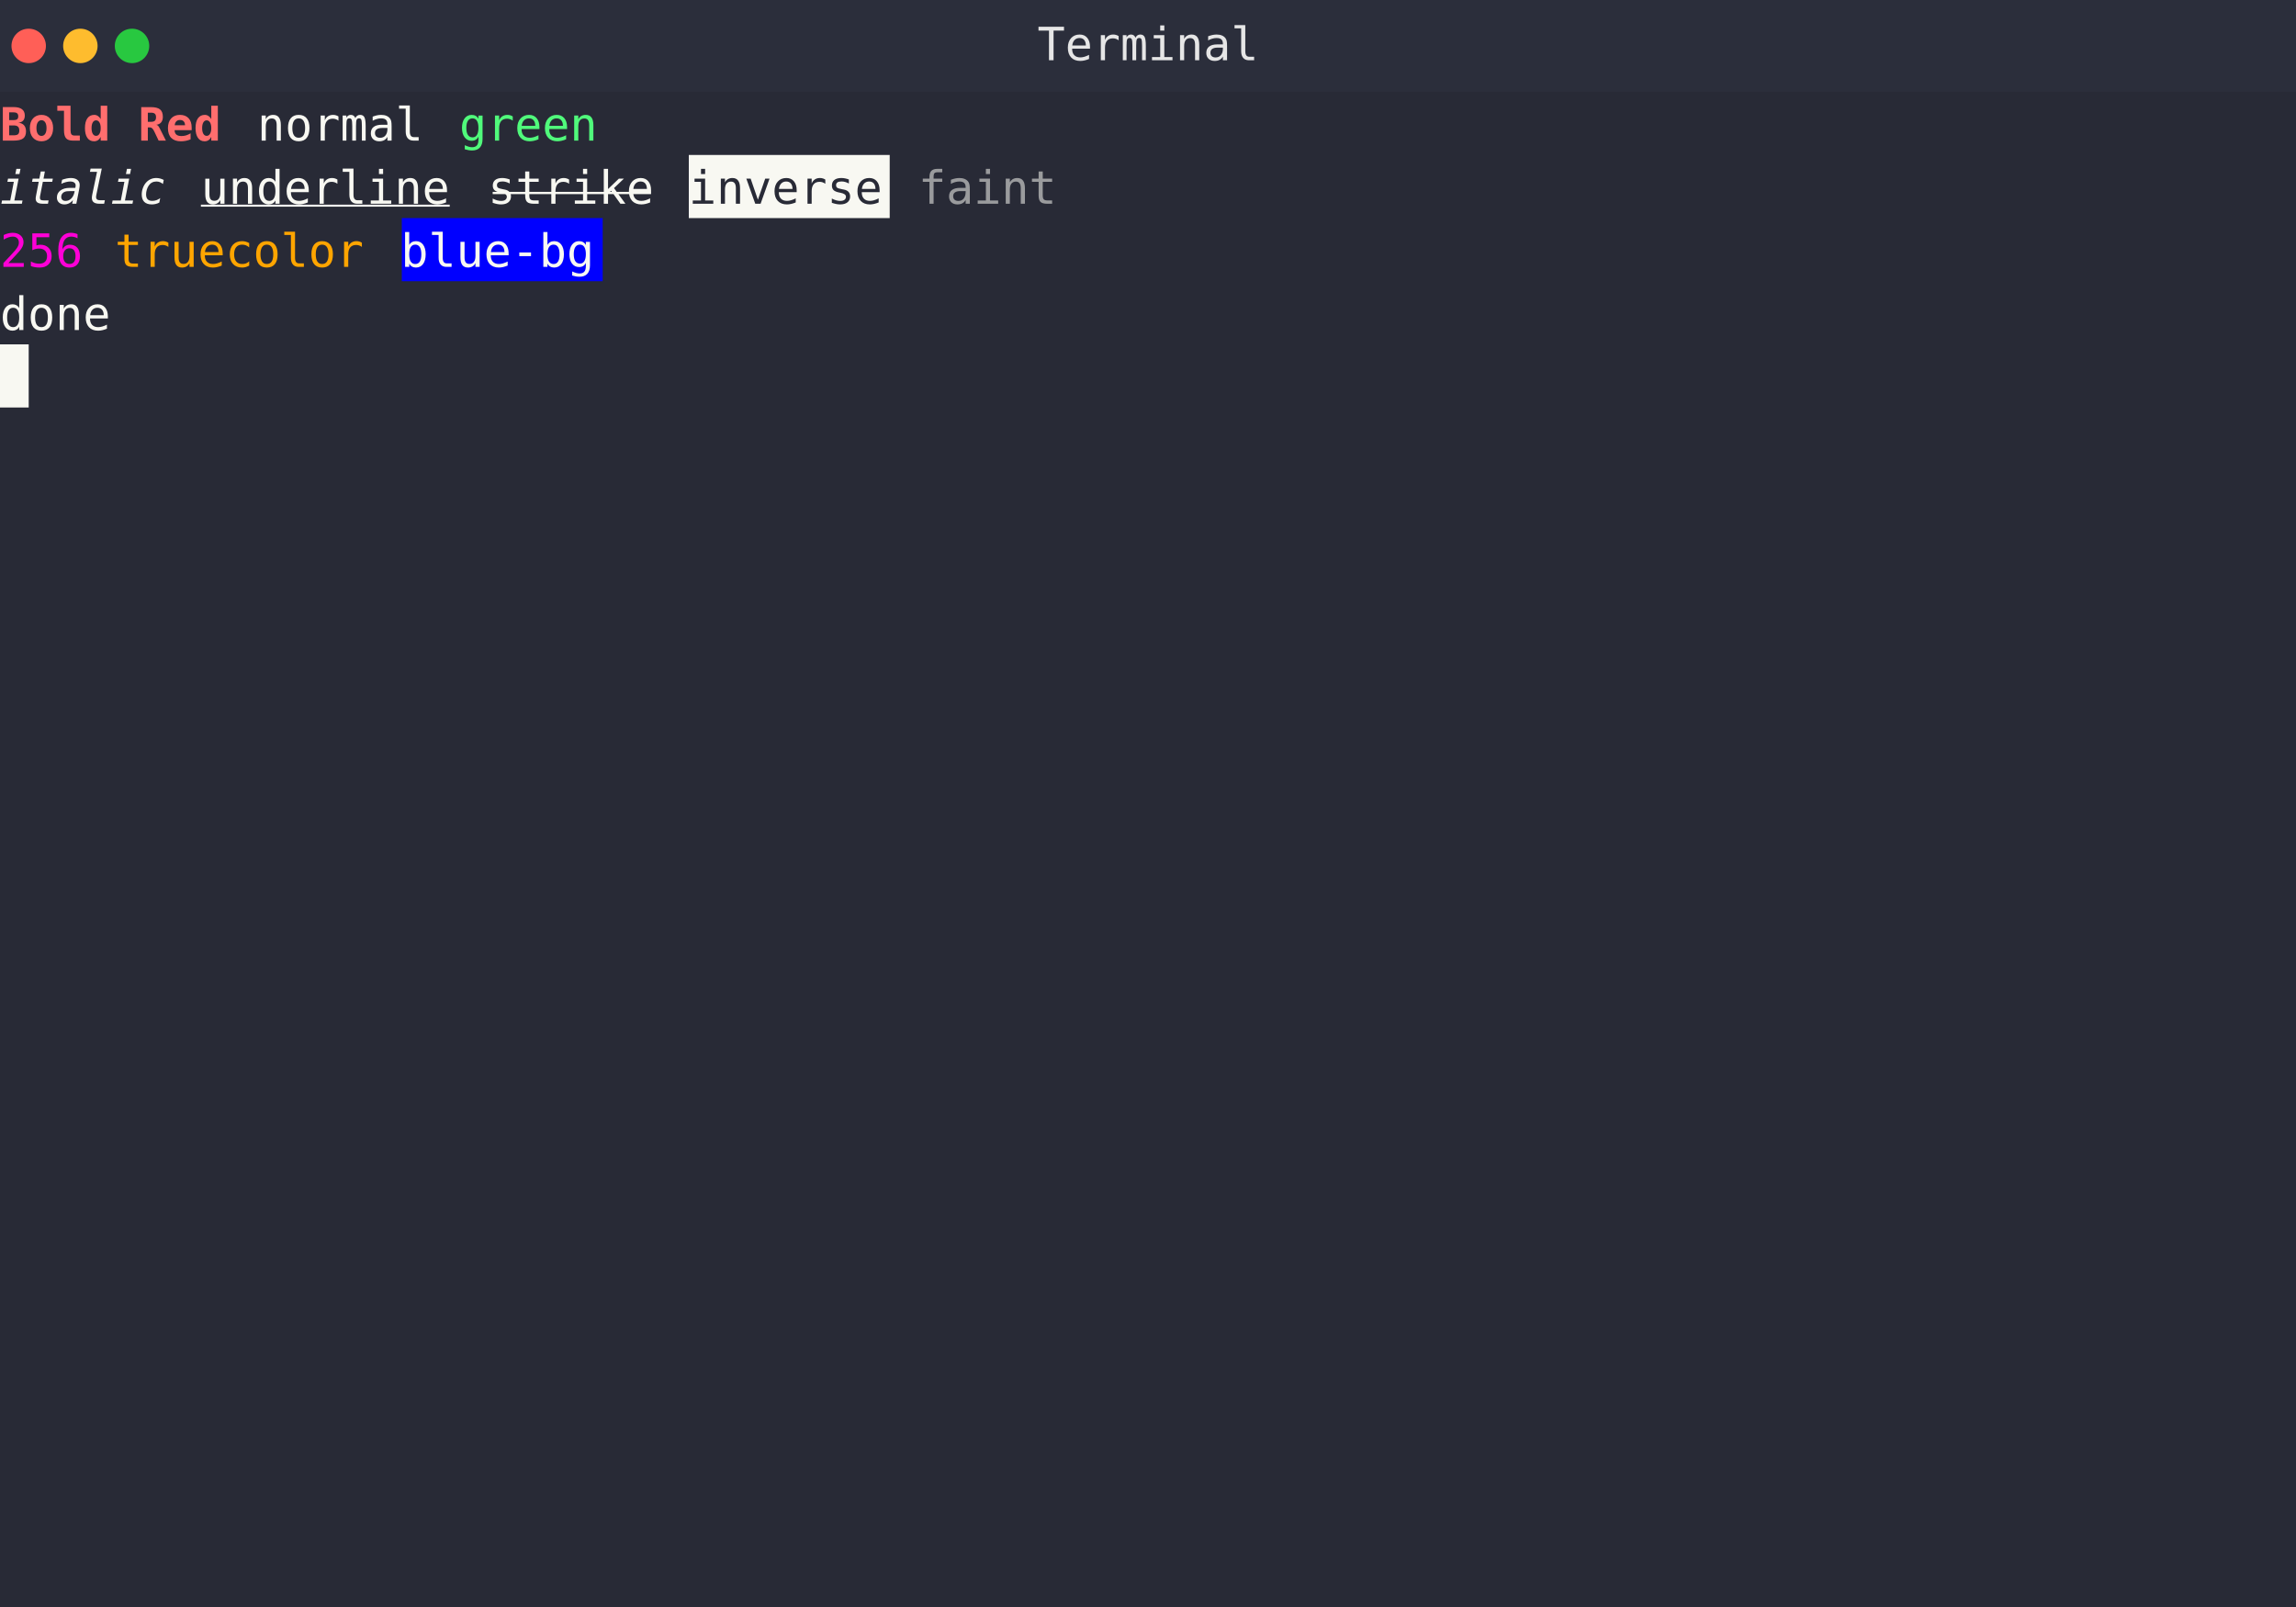
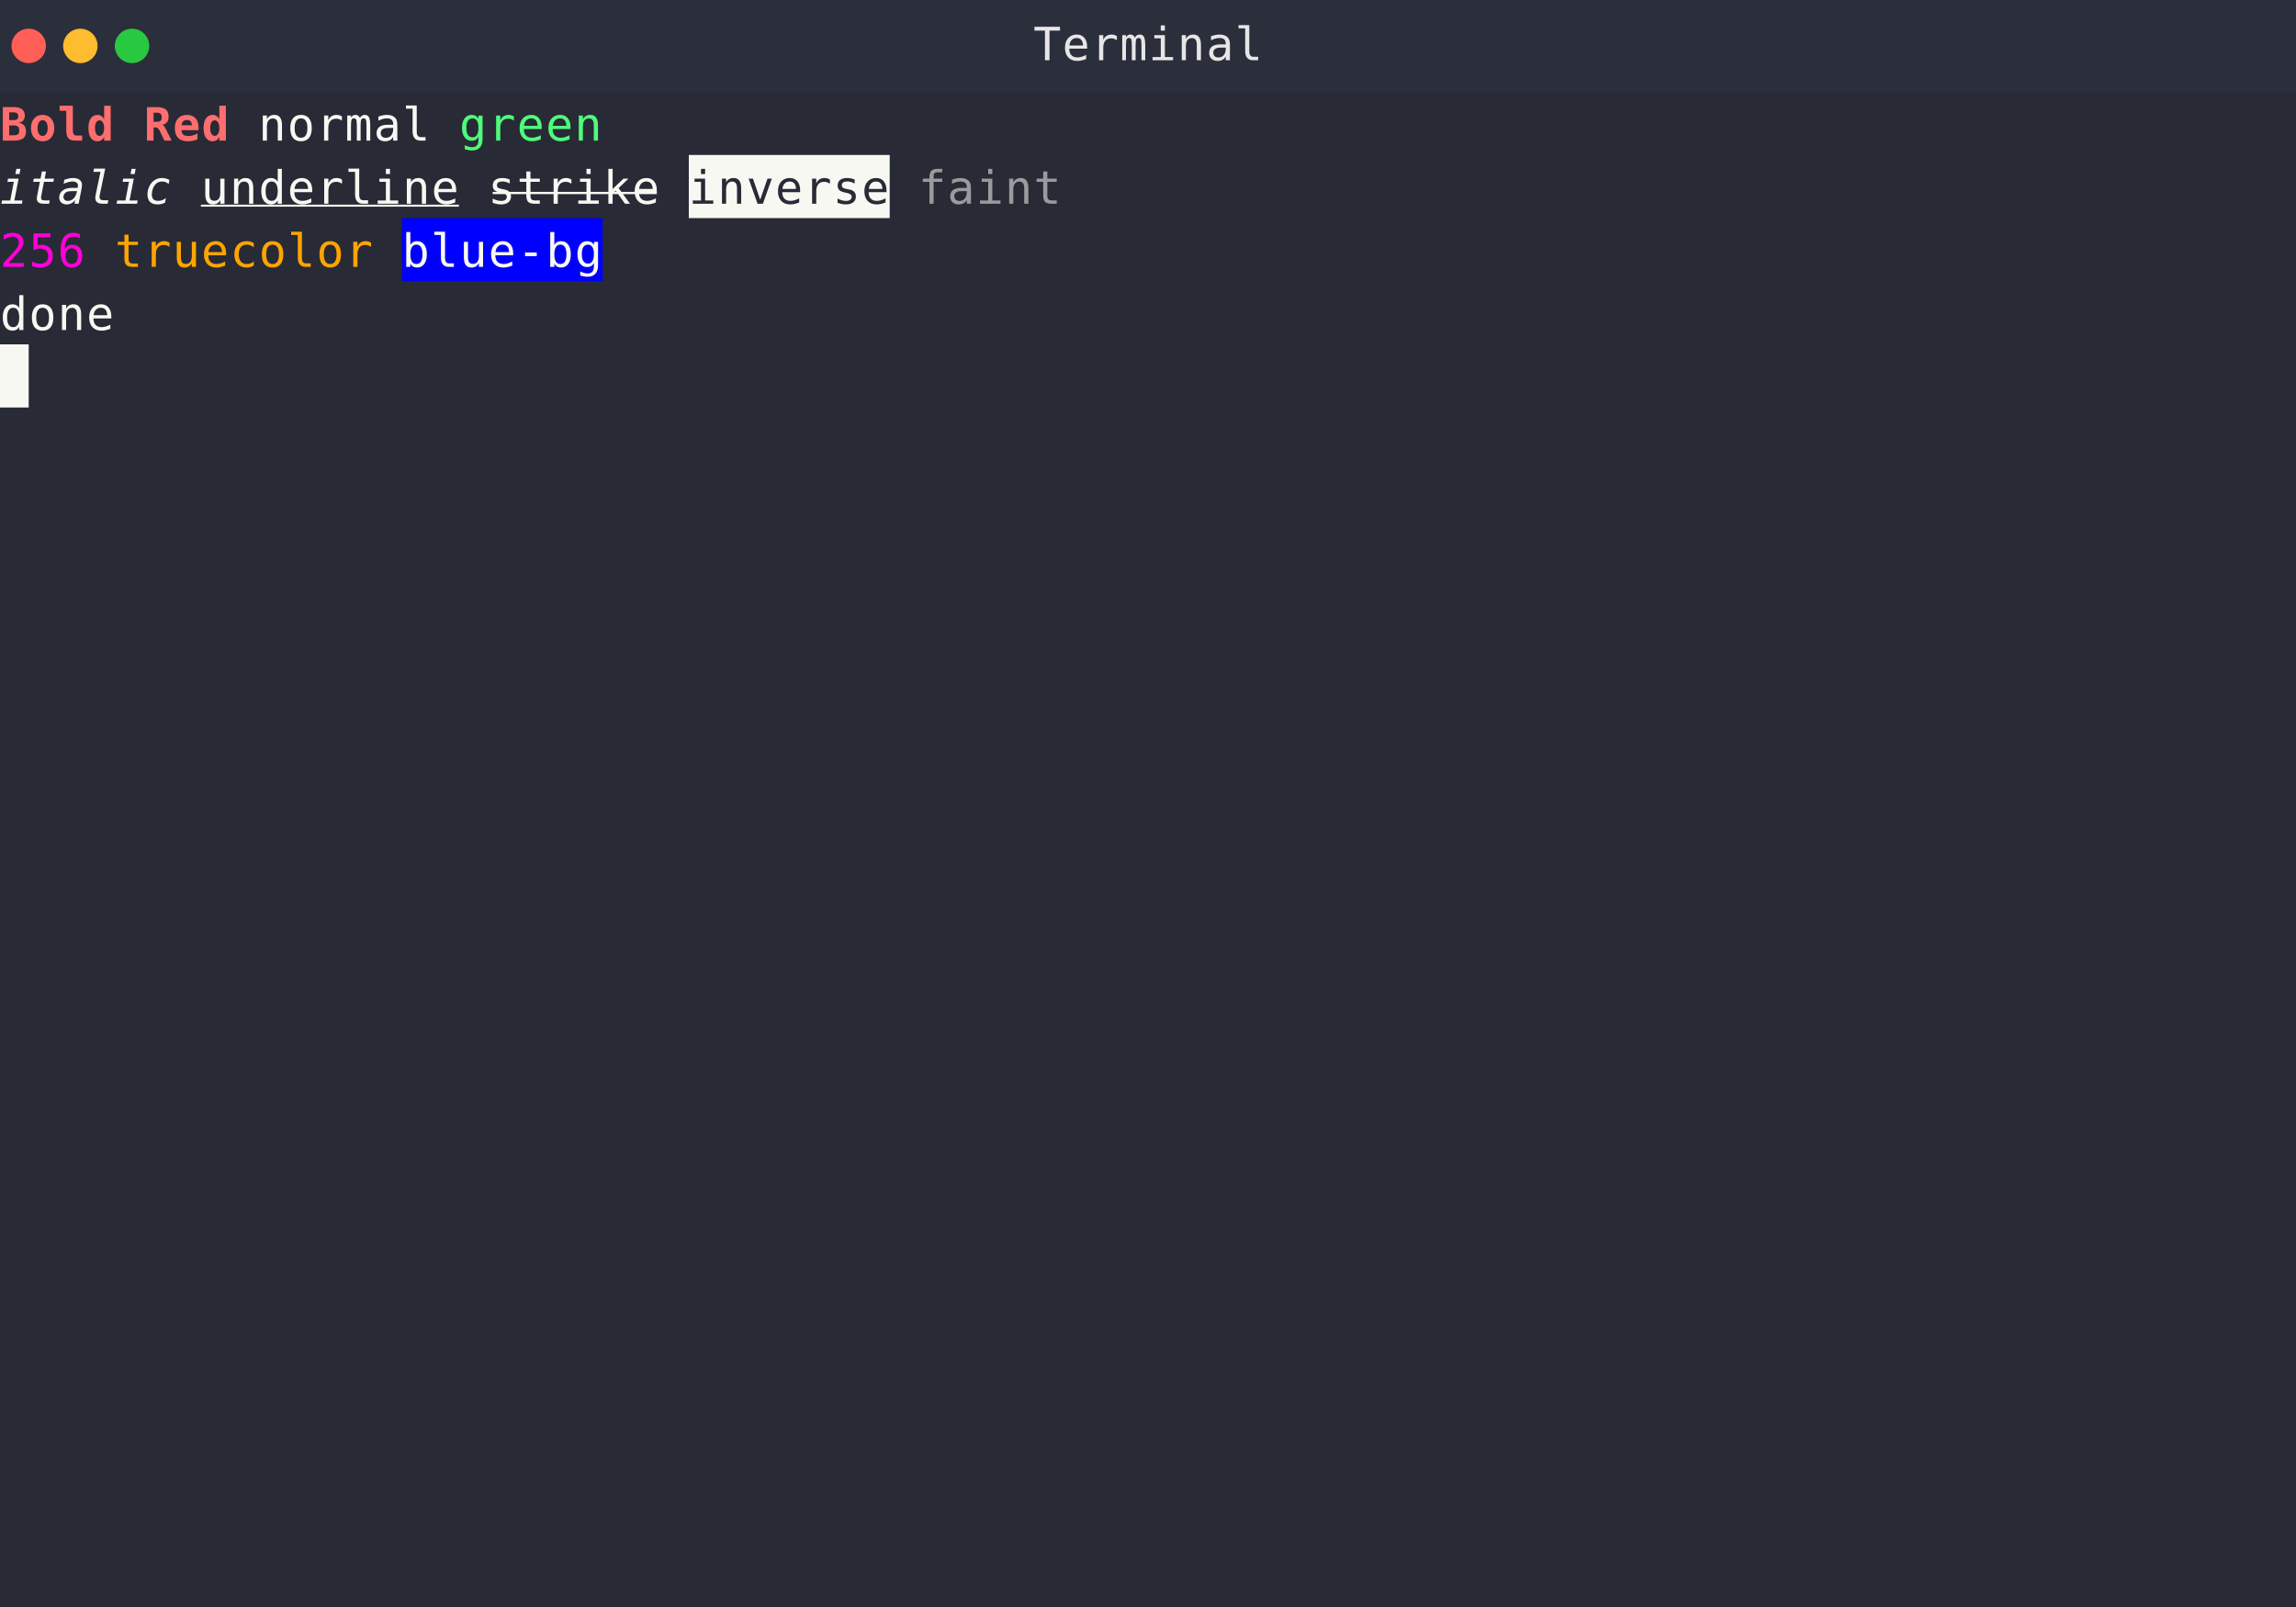
<svg xmlns="http://www.w3.org/2000/svg" width="800" height="560" viewBox="0 0 800 560" role="img">
-   <style>text{font-family:JetBrains Mono,Fira Code,SF Mono,Menlo,Consolas,DejaVu Sans Mono,Liberation Mono,Symbols Nerd Font,Apple Color Emoji,Segoe UI Emoji,Noto Color Emoji;font-size:16px;font-variant-ligatures:none;font-kerning:none}.s0{fill:#ff6e6e;font-weight:bold}.s1{fill:#50fa7b}.s2{fill:#f8f8f2;font-style:italic}.s3{fill:#f8f8f2;text-decoration:underline}.s4{fill:#f8f8f2;text-decoration:line-through}.s5{fill:#282a36}.s6{fill:#f8f8f2;fill-opacity:.55}.s7{fill:#ff00d7}.s8{fill:#ffa500}</style>
+   <style>text{font-family:JetBrains Mono,Fira Code,SF Mono,Menlo,Consolas,DejaVu Sans Mono,Liberation Mono,Symbols Nerd Font,Apple Color Emoji,Segoe UI Emoji,Noto Color Emoji;font-size:16px;letter-spacing:0.4px;font-variant-ligatures:none;font-kerning:none}.s0{fill:#ff6e6e;font-weight:bold}.s1{fill:#50fa7b}.s2{fill:#f8f8f2;font-style:italic}.s3{fill:#f8f8f2;text-decoration:underline}.s4{fill:#f8f8f2;text-decoration:line-through}.s5{fill:#282a36}.s6{fill:#f8f8f2;fill-opacity:.55}.s7{fill:#ff00d7}.s8{fill:#ffa500}</style>
  <rect width="800" height="560" fill="#282a36" />
  <rect width="800" height="32" fill="#2b2e3b" />
  <circle cx="10" cy="16" r="6" fill="#ff5f57" />
  <circle cx="28" cy="16" r="6" fill="#febc2e" />
  <circle cx="46" cy="16" r="6" fill="#28c840" />
  <text x="400" y="21" text-anchor="middle" fill="#e6e6e6" font-size="13">Terminal</text>
  <svg x="0" y="32" width="800" height="528" overflow="hidden">
    <defs>
      <g id="r0">
-         <text x="0" y="17" textLength="80" lengthAdjust="spacingAndGlyphs" class="s0">Bold Red</text>
-         <text x="80" y="17" textLength="80" lengthAdjust="spacingAndGlyphs"> normal </text>
-         <text x="160" y="17" textLength="50" lengthAdjust="spacingAndGlyphs" class="s1">green</text>
+         <text x="0" y="17" class="s0">Bold Red</text>
+         <text x="80" y="17"> normal </text>
+         <text x="160" y="17" class="s1">green</text>
      </g>
      <g id="r1">
        <rect x="240" y="0" width="70" height="22" fill="#f8f8f2" />
-         <text x="0" y="17" textLength="60" lengthAdjust="spacingAndGlyphs" class="s2">italic</text>
-         <text x="70" y="17" textLength="90" lengthAdjust="spacingAndGlyphs" class="s3">underline</text>
-         <text x="170" y="17" textLength="60" lengthAdjust="spacingAndGlyphs" class="s4">strike</text>
-         <text x="240" y="17" textLength="70" lengthAdjust="spacingAndGlyphs" class="s5">inverse</text>
-         <text x="320" y="17" textLength="50" lengthAdjust="spacingAndGlyphs" class="s6">faint</text>
+         <text x="0" y="17" class="s2">italic</text>
+         <text x="70" y="17" class="s3">underline</text>
+         <text x="170" y="17" class="s4">strike</text>
+         <text x="240" y="17" class="s5">inverse</text>
+         <text x="320" y="17" class="s6">faint</text>
      </g>
      <g id="r2">
        <rect x="140" y="0" width="70" height="22" fill="#0000ff" />
-         <text x="0" y="17" textLength="30" lengthAdjust="spacingAndGlyphs" class="s7">256</text>
-         <text x="40" y="17" textLength="90" lengthAdjust="spacingAndGlyphs" class="s8">truecolor</text>
-         <text x="130" y="17" textLength="80" lengthAdjust="spacingAndGlyphs"> blue-bg</text>
+         <text x="0" y="17" class="s7">256</text>
+         <text x="40" y="17" class="s8">truecolor</text>
+         <text x="130" y="17"> blue-bg</text>
      </g>
      <g id="r3">
-         <text x="0" y="17" textLength="40" lengthAdjust="spacingAndGlyphs">done</text>
+         <text x="0" y="17">done</text>
      </g>
    </defs>
    <g xml:space="preserve" fill="#f8f8f2">
      <g transform="translate(0)">
        <use href="#r0" y="0" />
        <use href="#r1" y="22" />
        <use href="#r2" y="44" />
        <use href="#r3" y="66" />
        <rect x="0" y="88" width="10" height="22" fill="#f8f8f2" />
      </g>
    </g>
  </svg>
</svg>
